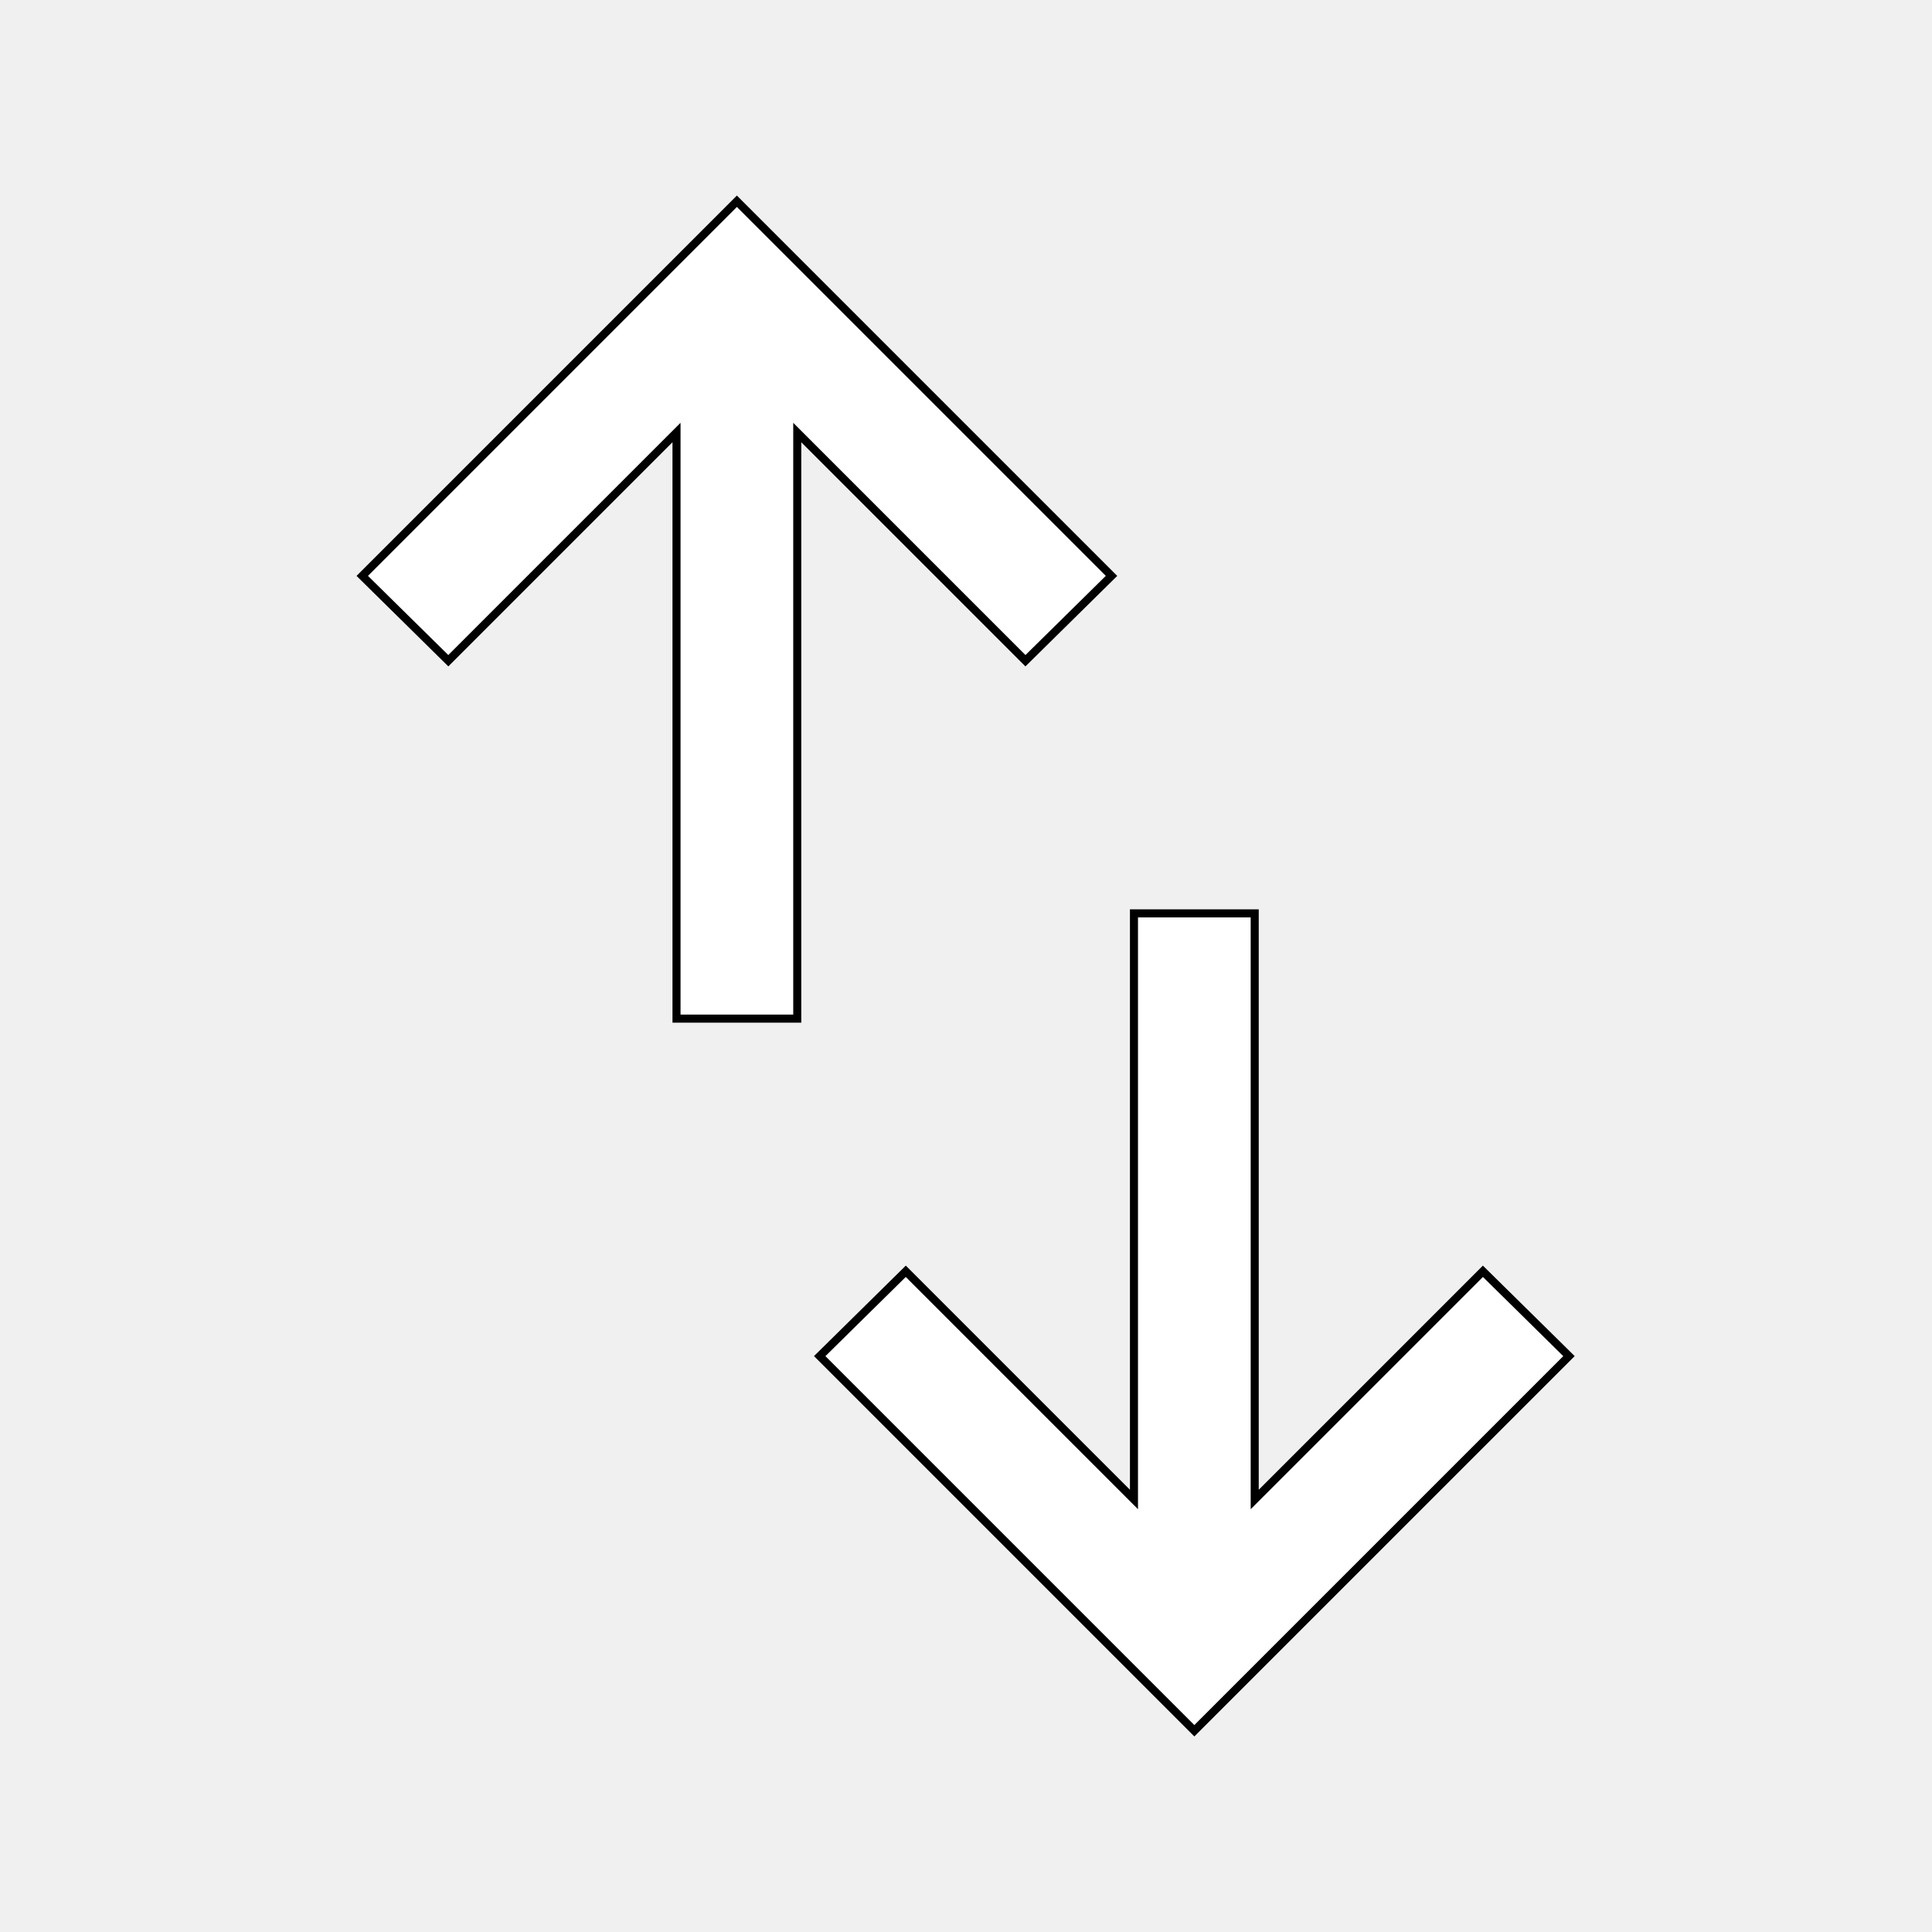
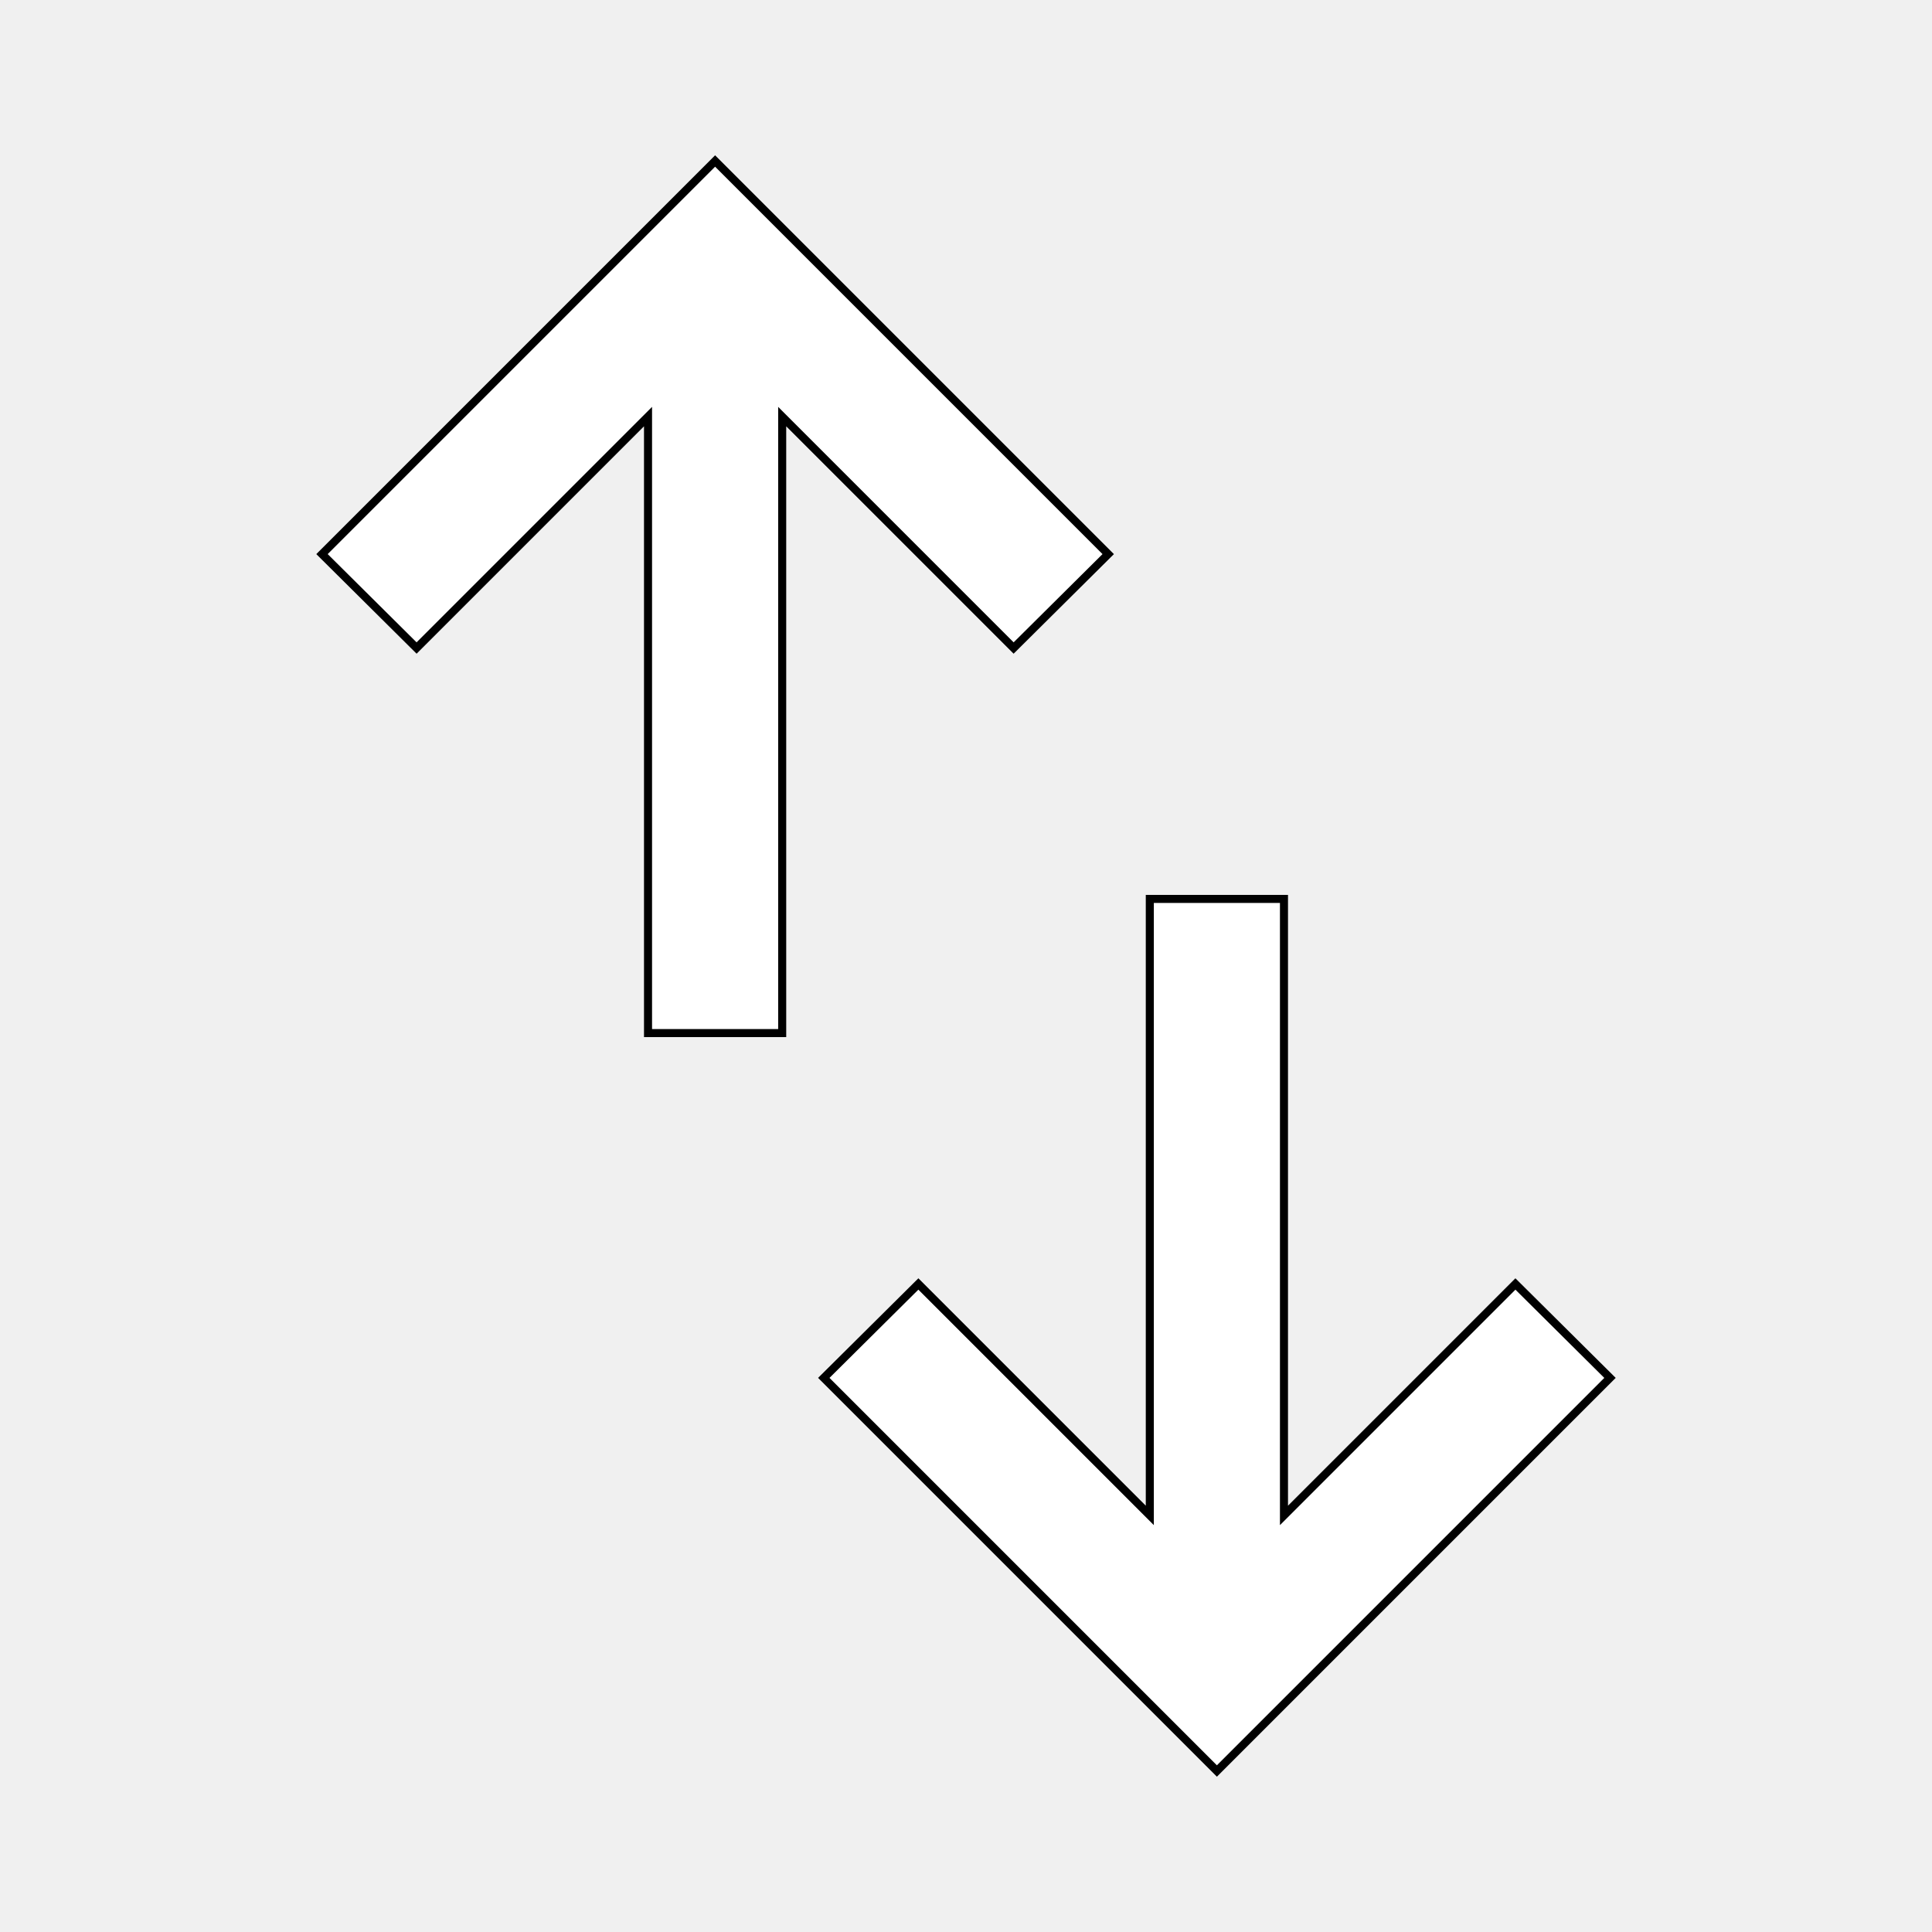
- <svg xmlns="http://www.w3.org/2000/svg" height="24" viewBox="0 -960 960 960" width="24">
-   <path stroke-width="4" stroke="#000000" fill="#ffffff" d="M336.155-453.847v-291.231L222.77-631.693l-42.769-42.153 186.153-186.153 186.153 186.153-42.768 42.153-113.385-113.385v291.231h-59.999Zm257.306 353.846L407.308-286.154l42.768-42.153 113.386 113.385v-291.231h59.998v291.231l113.386-113.385 42.768 42.153-186.153 186.153Z" />
+ <svg xmlns="http://www.w3.org/2000/svg" height="40" viewBox="0 -960 960 960" width="40">
+   <path stroke-width="4" stroke="#000000" fill="#ffffff" d="M322-446.667v-306.334L207-638l-47-46.667L355.333-880l195.333 195.333L503.667-638 388.666-753.001v306.334H322ZM604.667-80 409.334-275.333 456.333-322l115.001 115.001v-306.334H638v306.334L753-322l47 46.667L604.667-80Z" />
</svg>
